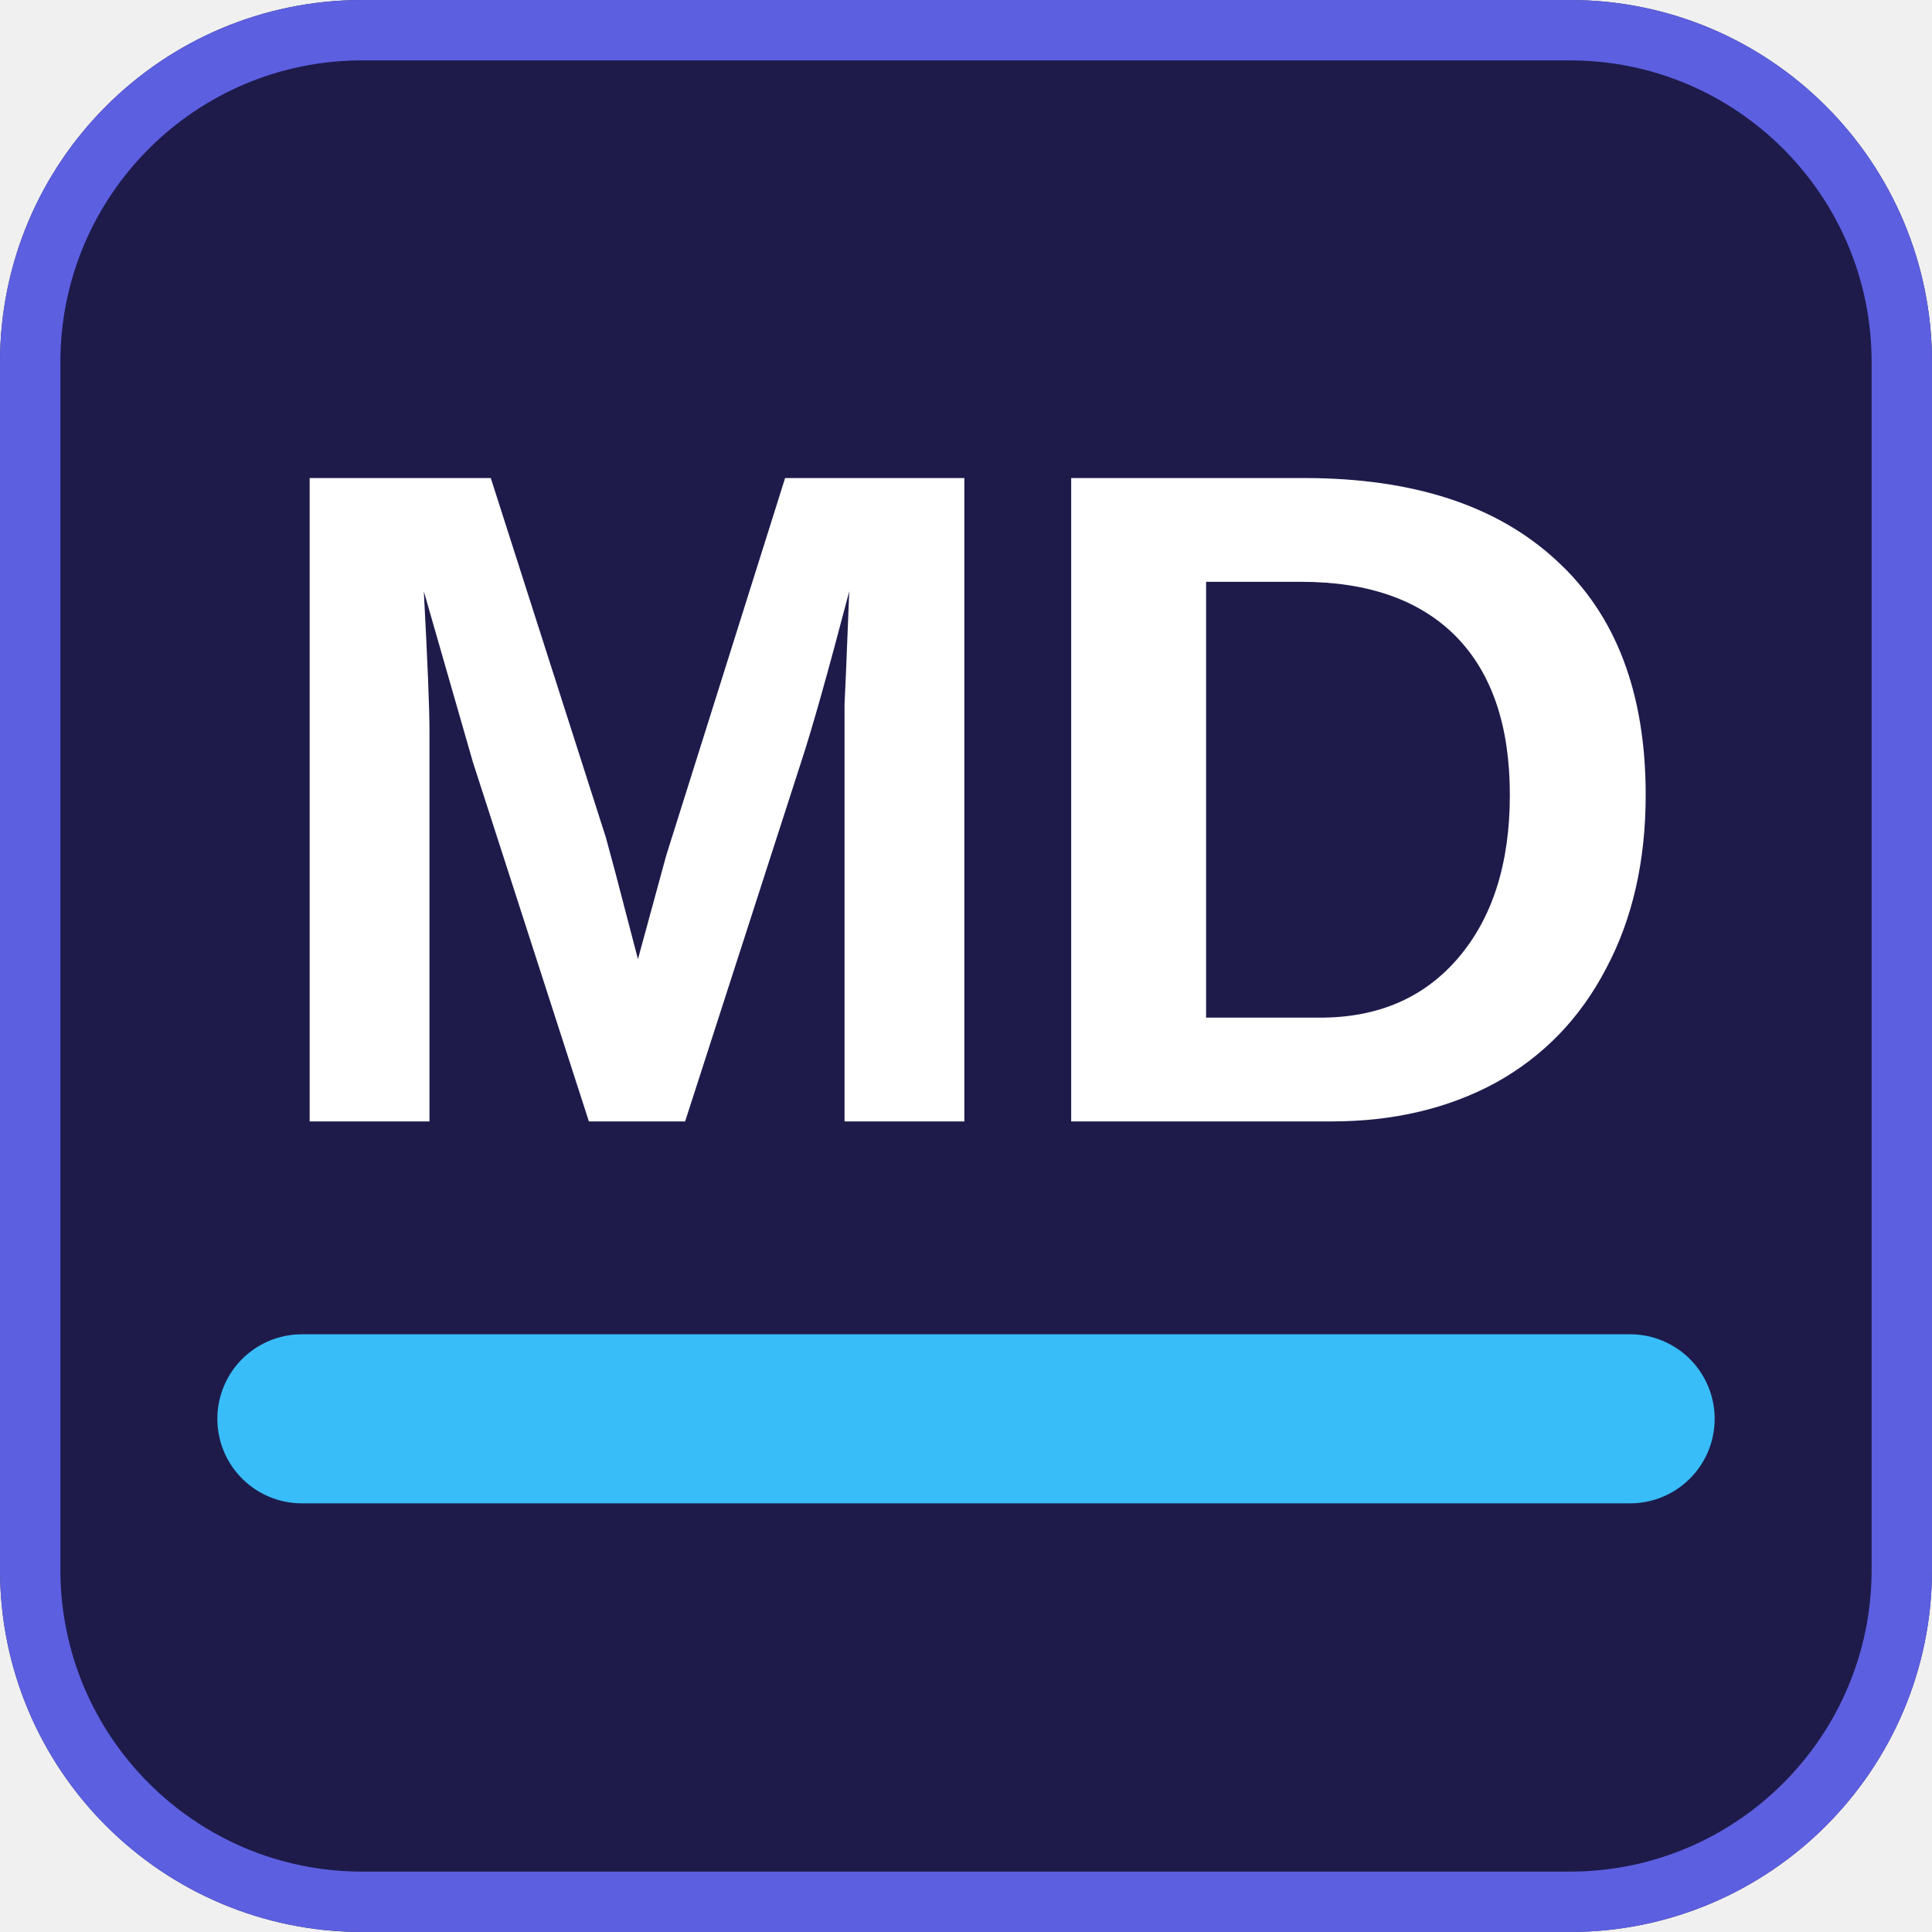
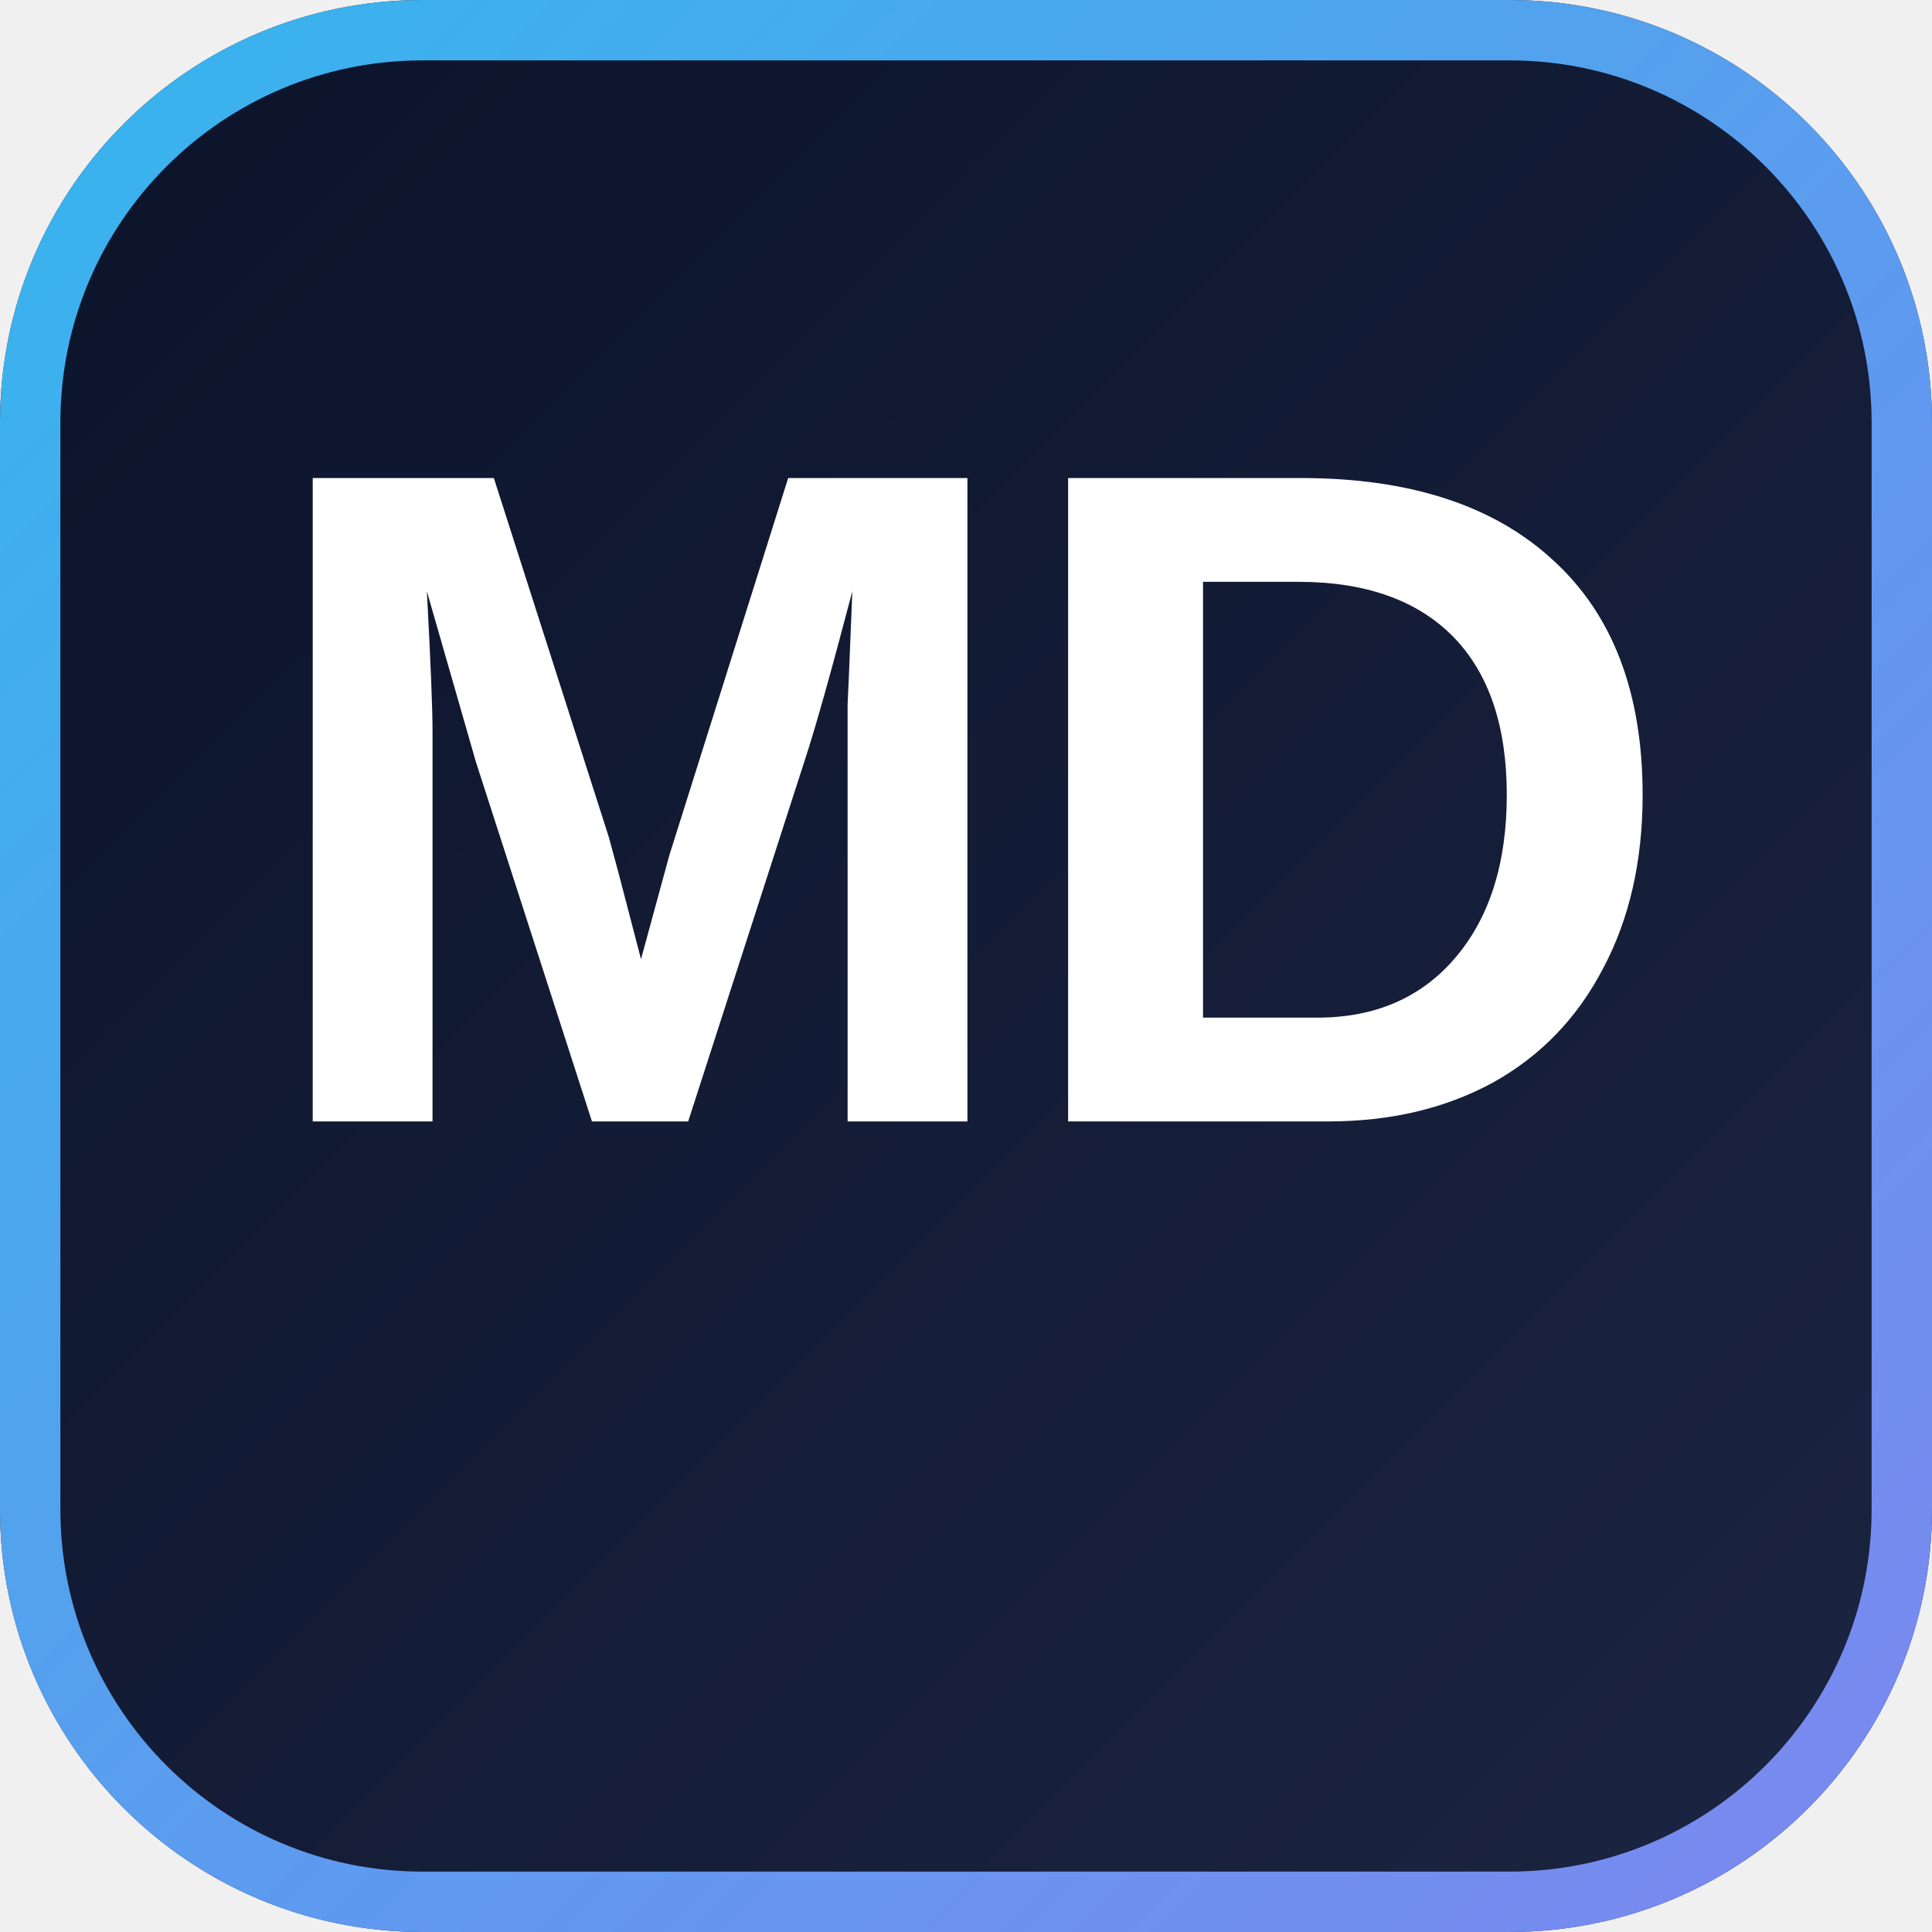
<svg xmlns="http://www.w3.org/2000/svg" viewBox="0 0 32 32" width="32" height="32" shape-rendering="geometricPrecision" text-rendering="geometricPrecision">
-   <rect x="0" y="0" width="32" height="32" rx="6" fill="#1e1b4b" />
-   <rect x="0.5" y="0.5" width="31" height="31" rx="5.5" fill="none" stroke="#6366f1" stroke-width="1" opacity="0.9" />
-   <text x="16" y="13.2" text-anchor="middle" dominant-baseline="central" font-family="Arial, 'Helvetica Neue', 'SF Pro Display', sans-serif" font-weight="900" font-size="15.5" letter-spacing="-0.3" fill="#ffffff">MD</text>
-   <line x1="5" y1="23.5" x2="27" y2="23.5" stroke="#38bdf8" stroke-width="2.8" stroke-linecap="round" />
+   <defs>
+     <linearGradient id="bg-grad" x1="0%" y1="0%" x2="100%" y2="100%">
+       <stop offset="0%" stop-color="#0b132b" />
+       <stop offset="100%" stop-color="#1c2541" />
+     </linearGradient>
+     <linearGradient id="border-grad" x1="0%" y1="0%" x2="100%" y2="100%">
+       <stop offset="0%" stop-color="#38bdf8" />
+       <stop offset="100%" stop-color="#818cf8" />
+     </linearGradient>
+     <linearGradient id="line-grad" x1="0%" y1="0%" x2="100%" y2="0%">
+       <stop offset="0%" stop-color="#38bdf8" />
+       <stop offset="50%" stop-color="#34d399" />
+       <stop offset="100%" stop-color="#60a5fa" />
+     </linearGradient>
+   </defs>
+   <rect x="0" y="0" width="32" height="32" rx="7" fill="url(#bg-grad)" />
+   <rect x="0.5" y="0.5" width="31" height="31" rx="6.5" fill="none" stroke="url(#border-grad)" stroke-width="1" opacity="0.95" />
+   <text x="16" y="13.2" text-anchor="middle" dominant-baseline="central" font-family="system-ui, -apple-system, Arial, sans-serif" font-weight="900" font-size="15.5" letter-spacing="-0.4" fill="#ffffff">MD</text>
+   <line x1="5" y1="23.5" x2="27" y2="23.5" stroke="url(#line-grad)" stroke-width="2.8" stroke-linecap="round" />
</svg>
